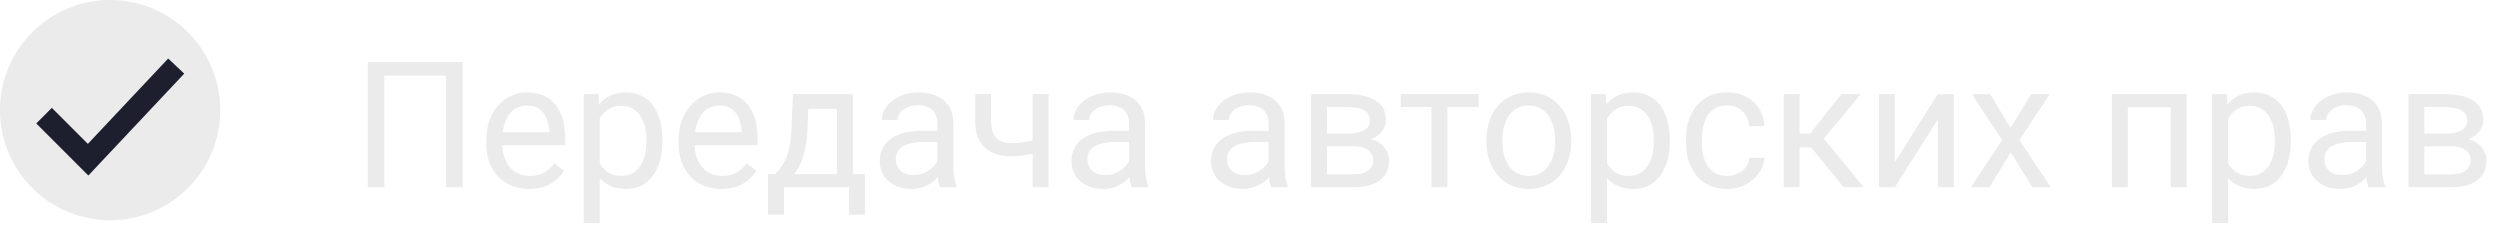
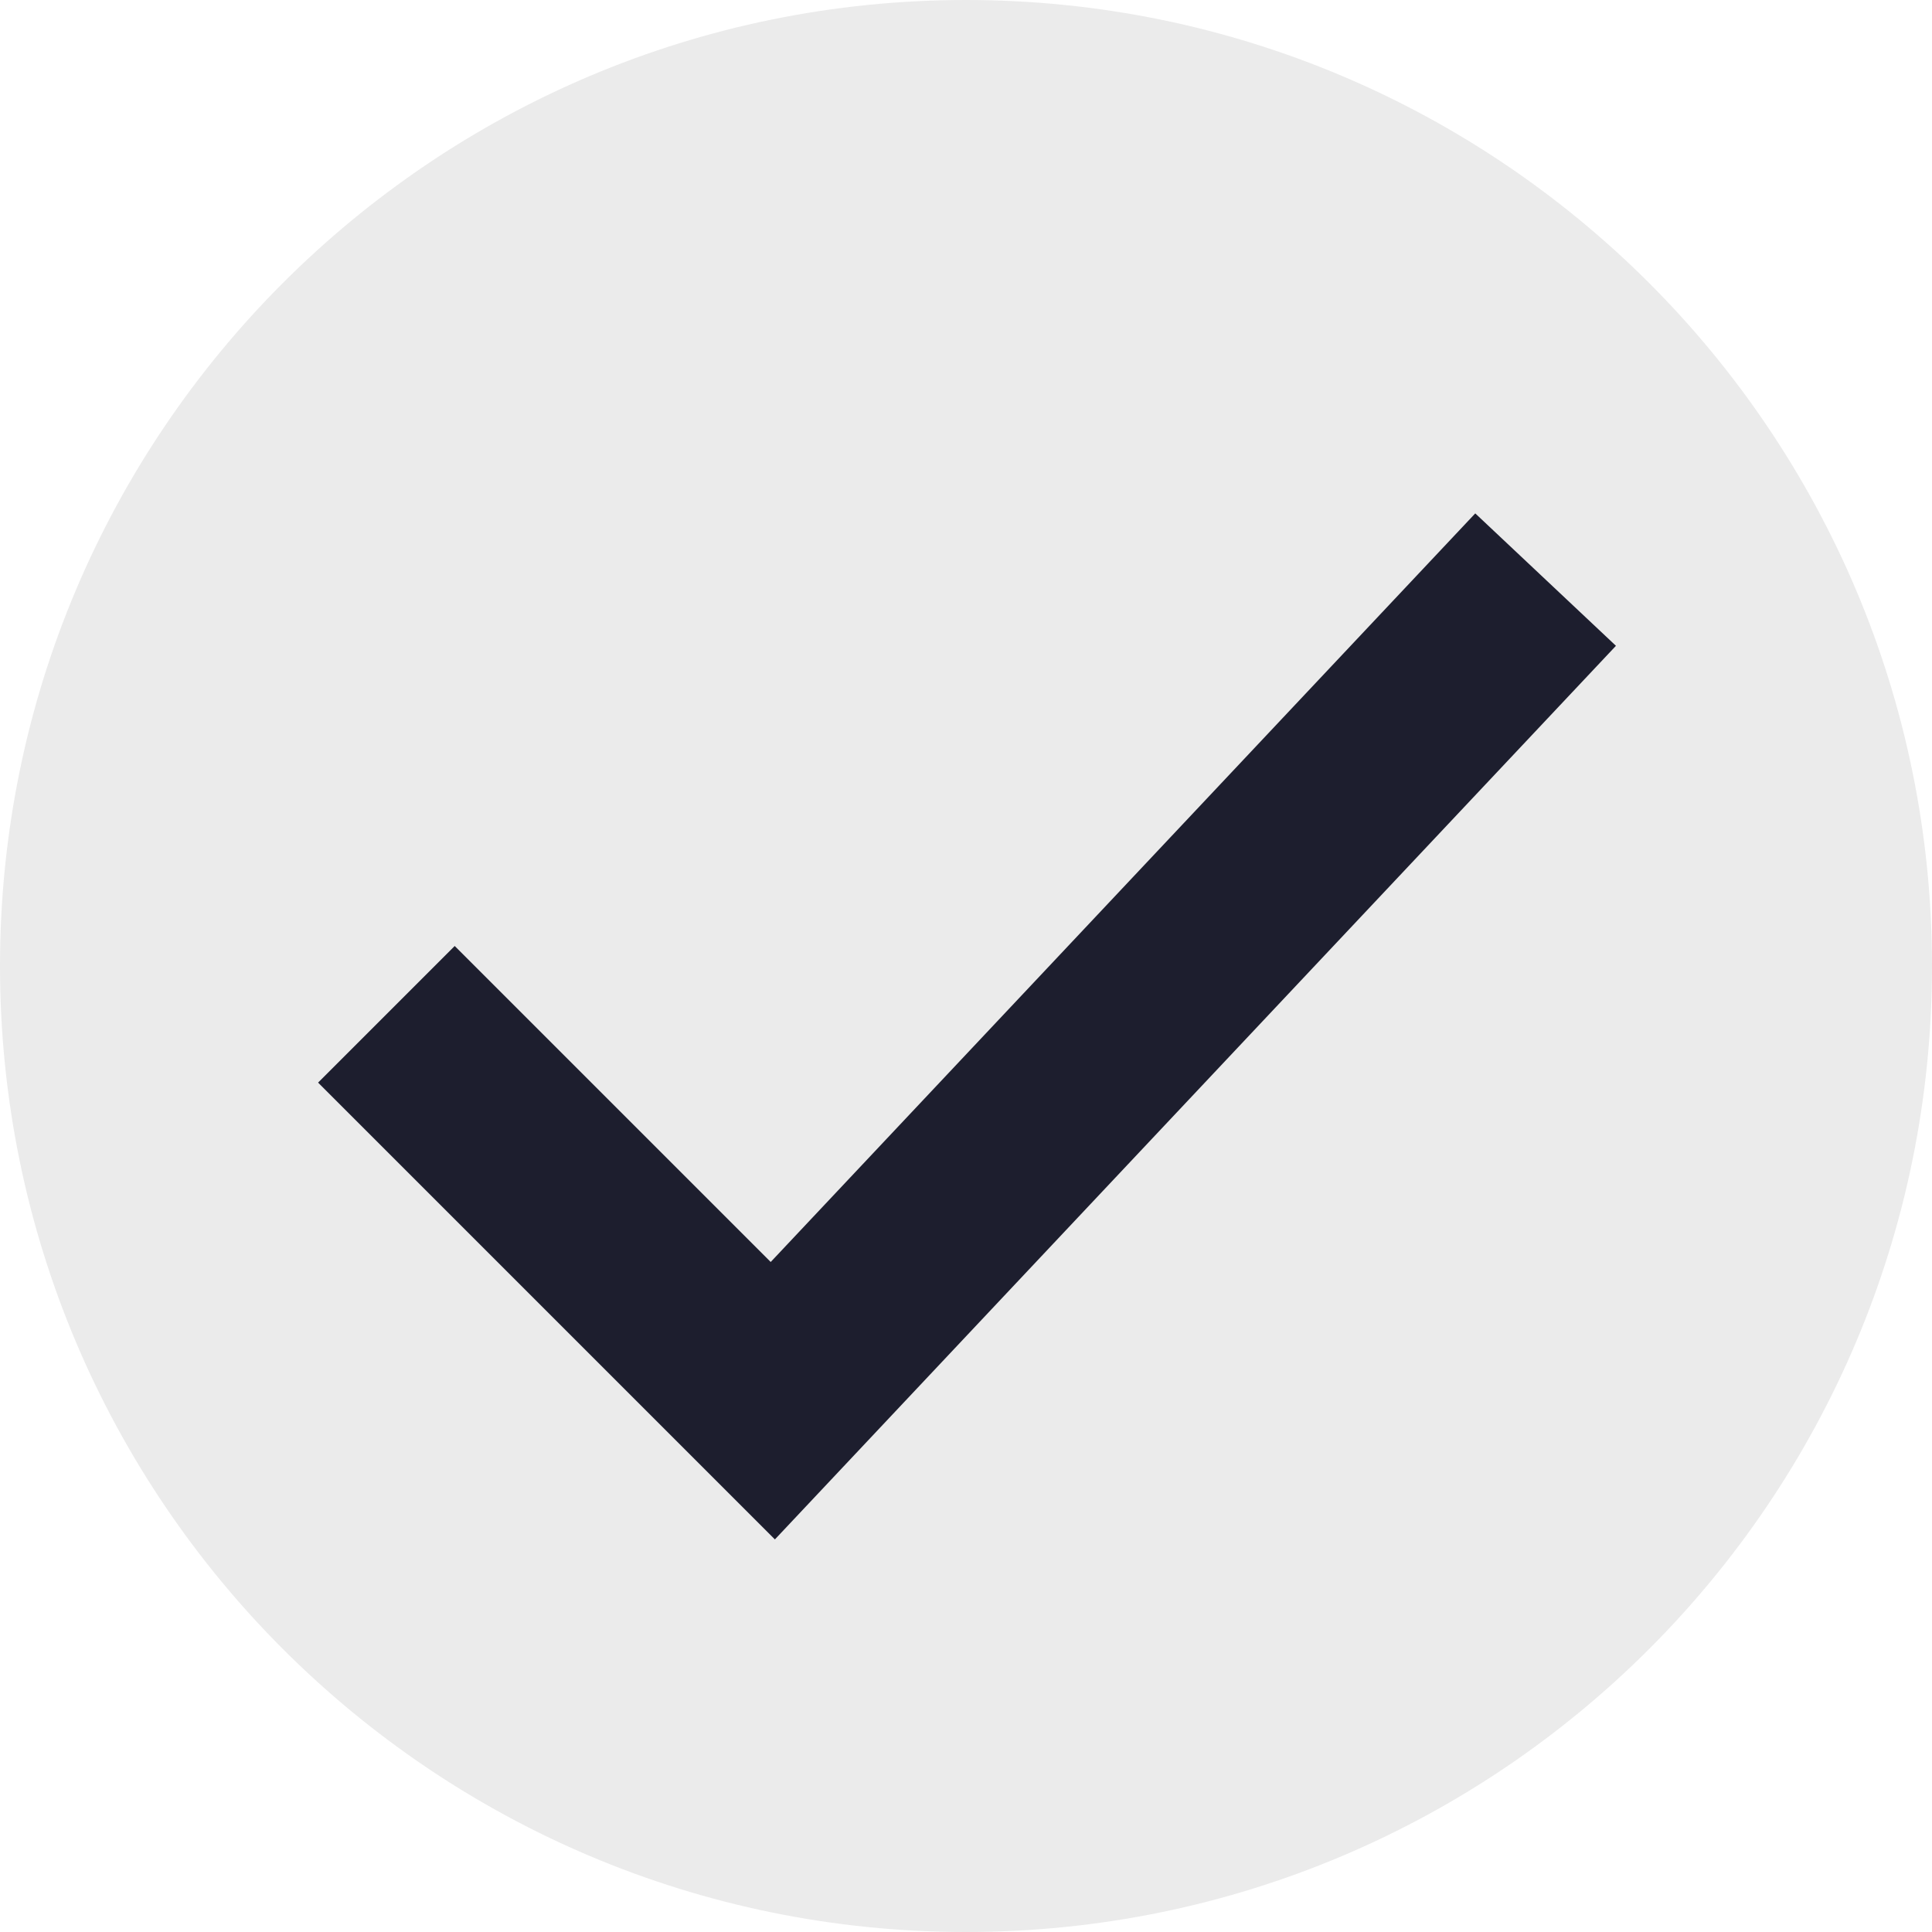
- <svg xmlns="http://www.w3.org/2000/svg" width="227" height="22" viewBox="0 0 227 22" fill="none">
-   <path d="M42.008 5.625V17H40.508V6.859H34.898V17H33.391V5.625H42.008ZM48.031 17.156C47.443 17.156 46.909 17.057 46.43 16.859C45.956 16.656 45.547 16.372 45.203 16.008C44.865 15.643 44.604 15.211 44.422 14.711C44.24 14.211 44.148 13.664 44.148 13.07V12.742C44.148 12.055 44.25 11.443 44.453 10.906C44.656 10.365 44.932 9.906 45.281 9.531C45.63 9.156 46.026 8.872 46.469 8.68C46.911 8.487 47.37 8.391 47.844 8.391C48.448 8.391 48.969 8.495 49.406 8.703C49.849 8.911 50.211 9.203 50.492 9.578C50.773 9.948 50.982 10.385 51.117 10.891C51.253 11.391 51.32 11.938 51.32 12.531V13.18H45.008V12H49.875V11.891C49.854 11.516 49.776 11.151 49.641 10.797C49.51 10.443 49.302 10.151 49.016 9.922C48.729 9.693 48.339 9.578 47.844 9.578C47.516 9.578 47.214 9.648 46.938 9.789C46.661 9.924 46.425 10.128 46.227 10.398C46.029 10.669 45.875 11 45.766 11.391C45.656 11.781 45.602 12.232 45.602 12.742V13.07C45.602 13.471 45.656 13.849 45.766 14.203C45.88 14.552 46.044 14.859 46.258 15.125C46.477 15.391 46.74 15.599 47.047 15.75C47.359 15.901 47.714 15.977 48.109 15.977C48.62 15.977 49.052 15.872 49.406 15.664C49.76 15.456 50.07 15.177 50.336 14.828L51.211 15.523C51.029 15.8 50.797 16.062 50.516 16.312C50.234 16.562 49.888 16.766 49.477 16.922C49.07 17.078 48.589 17.156 48.031 17.156ZM54.453 10.172V20.25H53V8.547H54.328L54.453 10.172ZM60.148 12.703V12.867C60.148 13.482 60.075 14.052 59.93 14.578C59.784 15.099 59.57 15.552 59.289 15.938C59.013 16.323 58.672 16.622 58.266 16.836C57.859 17.049 57.393 17.156 56.867 17.156C56.331 17.156 55.857 17.068 55.445 16.891C55.034 16.713 54.685 16.456 54.398 16.117C54.112 15.779 53.883 15.372 53.711 14.898C53.544 14.425 53.43 13.891 53.367 13.297V12.422C53.43 11.797 53.547 11.237 53.719 10.742C53.891 10.247 54.117 9.826 54.398 9.477C54.685 9.122 55.031 8.854 55.438 8.672C55.844 8.484 56.312 8.391 56.844 8.391C57.375 8.391 57.846 8.495 58.258 8.703C58.669 8.906 59.016 9.198 59.297 9.578C59.578 9.958 59.789 10.414 59.93 10.945C60.075 11.471 60.148 12.057 60.148 12.703ZM58.695 12.867V12.703C58.695 12.281 58.651 11.885 58.562 11.516C58.474 11.141 58.336 10.812 58.148 10.531C57.966 10.245 57.732 10.021 57.445 9.859C57.159 9.693 56.818 9.609 56.422 9.609C56.057 9.609 55.74 9.672 55.469 9.797C55.203 9.922 54.977 10.091 54.789 10.305C54.602 10.513 54.448 10.753 54.328 11.023C54.214 11.289 54.128 11.565 54.07 11.852V13.875C54.175 14.24 54.32 14.583 54.508 14.906C54.695 15.224 54.945 15.482 55.258 15.68C55.57 15.872 55.964 15.969 56.438 15.969C56.828 15.969 57.164 15.888 57.445 15.727C57.732 15.56 57.966 15.333 58.148 15.047C58.336 14.76 58.474 14.432 58.562 14.062C58.651 13.688 58.695 13.289 58.695 12.867ZM65.5 17.156C64.912 17.156 64.378 17.057 63.898 16.859C63.425 16.656 63.016 16.372 62.672 16.008C62.333 15.643 62.073 15.211 61.891 14.711C61.708 14.211 61.617 13.664 61.617 13.07V12.742C61.617 12.055 61.719 11.443 61.922 10.906C62.125 10.365 62.401 9.906 62.75 9.531C63.099 9.156 63.495 8.872 63.938 8.68C64.38 8.487 64.838 8.391 65.312 8.391C65.917 8.391 66.438 8.495 66.875 8.703C67.318 8.911 67.68 9.203 67.961 9.578C68.242 9.948 68.451 10.385 68.586 10.891C68.721 11.391 68.789 11.938 68.789 12.531V13.18H62.477V12H67.344V11.891C67.323 11.516 67.245 11.151 67.109 10.797C66.979 10.443 66.771 10.151 66.484 9.922C66.198 9.693 65.807 9.578 65.312 9.578C64.984 9.578 64.682 9.648 64.406 9.789C64.13 9.924 63.893 10.128 63.695 10.398C63.497 10.669 63.344 11 63.234 11.391C63.125 11.781 63.07 12.232 63.07 12.742V13.07C63.07 13.471 63.125 13.849 63.234 14.203C63.349 14.552 63.513 14.859 63.727 15.125C63.945 15.391 64.208 15.599 64.516 15.75C64.828 15.901 65.182 15.977 65.578 15.977C66.088 15.977 66.521 15.872 66.875 15.664C67.229 15.456 67.539 15.177 67.805 14.828L68.68 15.523C68.497 15.8 68.266 16.062 67.984 16.312C67.703 16.562 67.357 16.766 66.945 16.922C66.539 17.078 66.057 17.156 65.5 17.156ZM72 8.547H73.445L73.32 11.711C73.289 12.513 73.198 13.206 73.047 13.789C72.896 14.372 72.703 14.87 72.469 15.281C72.234 15.688 71.971 16.029 71.68 16.305C71.393 16.581 71.096 16.812 70.789 17H70.07L70.109 15.82L70.406 15.812C70.578 15.609 70.745 15.401 70.906 15.188C71.068 14.969 71.216 14.711 71.352 14.414C71.487 14.112 71.599 13.745 71.688 13.312C71.781 12.875 71.841 12.341 71.867 11.711L72 8.547ZM72.359 8.547H77.445V17H76V9.883H72.359V8.547ZM69.742 15.812H78.531V19.492H77.086V17H71.188V19.492H69.734L69.742 15.812ZM85.117 15.555V11.203C85.117 10.87 85.049 10.581 84.914 10.336C84.784 10.086 84.586 9.893 84.32 9.758C84.055 9.622 83.727 9.555 83.336 9.555C82.971 9.555 82.651 9.617 82.375 9.742C82.104 9.867 81.891 10.031 81.734 10.234C81.583 10.438 81.508 10.656 81.508 10.891H80.062C80.062 10.588 80.141 10.289 80.297 9.992C80.453 9.695 80.677 9.427 80.969 9.188C81.266 8.943 81.62 8.75 82.031 8.609C82.448 8.464 82.912 8.391 83.422 8.391C84.037 8.391 84.578 8.495 85.047 8.703C85.521 8.911 85.891 9.227 86.156 9.648C86.427 10.065 86.562 10.588 86.562 11.219V15.156C86.562 15.438 86.586 15.737 86.633 16.055C86.685 16.372 86.76 16.646 86.859 16.875V17H85.352C85.279 16.833 85.221 16.612 85.18 16.336C85.138 16.055 85.117 15.794 85.117 15.555ZM85.367 11.875L85.383 12.891H83.922C83.51 12.891 83.143 12.925 82.82 12.992C82.497 13.055 82.227 13.151 82.008 13.281C81.789 13.412 81.622 13.575 81.508 13.773C81.393 13.966 81.336 14.193 81.336 14.453C81.336 14.719 81.396 14.961 81.516 15.18C81.635 15.398 81.815 15.573 82.055 15.703C82.299 15.828 82.599 15.891 82.953 15.891C83.396 15.891 83.787 15.797 84.125 15.609C84.463 15.422 84.732 15.193 84.93 14.922C85.133 14.651 85.242 14.388 85.258 14.133L85.875 14.828C85.838 15.047 85.74 15.289 85.578 15.555C85.417 15.82 85.201 16.076 84.93 16.32C84.664 16.56 84.346 16.76 83.977 16.922C83.612 17.078 83.201 17.156 82.742 17.156C82.169 17.156 81.667 17.044 81.234 16.82C80.807 16.596 80.474 16.297 80.234 15.922C80 15.542 79.883 15.117 79.883 14.648C79.883 14.195 79.971 13.797 80.148 13.453C80.326 13.104 80.581 12.815 80.914 12.586C81.247 12.352 81.648 12.175 82.117 12.055C82.586 11.935 83.109 11.875 83.688 11.875H85.367ZM95.211 8.547V17H93.766V8.547H95.211ZM94.719 12.43V13.617C94.427 13.727 94.13 13.825 93.828 13.914C93.531 13.997 93.216 14.065 92.883 14.117C92.555 14.164 92.198 14.188 91.812 14.188C91.146 14.188 90.568 14.073 90.078 13.844C89.588 13.609 89.211 13.258 88.945 12.789C88.68 12.315 88.547 11.719 88.547 11V8.531H89.992V11C89.992 11.469 90.062 11.849 90.203 12.141C90.344 12.432 90.549 12.648 90.82 12.789C91.091 12.925 91.422 12.992 91.812 12.992C92.188 12.992 92.539 12.969 92.867 12.922C93.201 12.87 93.518 12.802 93.82 12.719C94.128 12.635 94.427 12.539 94.719 12.43ZM102.523 15.555V11.203C102.523 10.87 102.456 10.581 102.32 10.336C102.19 10.086 101.992 9.893 101.727 9.758C101.461 9.622 101.133 9.555 100.742 9.555C100.378 9.555 100.057 9.617 99.781 9.742C99.51 9.867 99.297 10.031 99.141 10.234C98.99 10.438 98.914 10.656 98.914 10.891H97.469C97.469 10.588 97.547 10.289 97.703 9.992C97.859 9.695 98.083 9.427 98.375 9.188C98.672 8.943 99.026 8.75 99.438 8.609C99.854 8.464 100.318 8.391 100.828 8.391C101.443 8.391 101.984 8.495 102.453 8.703C102.927 8.911 103.297 9.227 103.562 9.648C103.833 10.065 103.969 10.588 103.969 11.219V15.156C103.969 15.438 103.992 15.737 104.039 16.055C104.091 16.372 104.167 16.646 104.266 16.875V17H102.758C102.685 16.833 102.628 16.612 102.586 16.336C102.544 16.055 102.523 15.794 102.523 15.555ZM102.773 11.875L102.789 12.891H101.328C100.917 12.891 100.549 12.925 100.227 12.992C99.904 13.055 99.633 13.151 99.414 13.281C99.195 13.412 99.029 13.575 98.914 13.773C98.799 13.966 98.742 14.193 98.742 14.453C98.742 14.719 98.802 14.961 98.922 15.18C99.042 15.398 99.221 15.573 99.461 15.703C99.706 15.828 100.005 15.891 100.359 15.891C100.802 15.891 101.193 15.797 101.531 15.609C101.87 15.422 102.138 15.193 102.336 14.922C102.539 14.651 102.648 14.388 102.664 14.133L103.281 14.828C103.245 15.047 103.146 15.289 102.984 15.555C102.823 15.82 102.607 16.076 102.336 16.32C102.07 16.56 101.753 16.76 101.383 16.922C101.018 17.078 100.607 17.156 100.148 17.156C99.576 17.156 99.073 17.044 98.641 16.82C98.213 16.596 97.88 16.297 97.641 15.922C97.406 15.542 97.289 15.117 97.289 14.648C97.289 14.195 97.378 13.797 97.555 13.453C97.732 13.104 97.987 12.815 98.32 12.586C98.654 12.352 99.055 12.175 99.523 12.055C99.992 11.935 100.516 11.875 101.094 11.875H102.773ZM115.195 15.555V11.203C115.195 10.87 115.128 10.581 114.992 10.336C114.862 10.086 114.664 9.893 114.398 9.758C114.133 9.622 113.805 9.555 113.414 9.555C113.049 9.555 112.729 9.617 112.453 9.742C112.182 9.867 111.969 10.031 111.812 10.234C111.661 10.438 111.586 10.656 111.586 10.891H110.141C110.141 10.588 110.219 10.289 110.375 9.992C110.531 9.695 110.755 9.427 111.047 9.188C111.344 8.943 111.698 8.75 112.109 8.609C112.526 8.464 112.99 8.391 113.5 8.391C114.115 8.391 114.656 8.495 115.125 8.703C115.599 8.911 115.969 9.227 116.234 9.648C116.505 10.065 116.641 10.588 116.641 11.219V15.156C116.641 15.438 116.664 15.737 116.711 16.055C116.763 16.372 116.839 16.646 116.938 16.875V17H115.43C115.357 16.833 115.299 16.612 115.258 16.336C115.216 16.055 115.195 15.794 115.195 15.555ZM115.445 11.875L115.461 12.891H114C113.589 12.891 113.221 12.925 112.898 12.992C112.576 13.055 112.305 13.151 112.086 13.281C111.867 13.412 111.701 13.575 111.586 13.773C111.471 13.966 111.414 14.193 111.414 14.453C111.414 14.719 111.474 14.961 111.594 15.18C111.714 15.398 111.893 15.573 112.133 15.703C112.378 15.828 112.677 15.891 113.031 15.891C113.474 15.891 113.865 15.797 114.203 15.609C114.542 15.422 114.81 15.193 115.008 14.922C115.211 14.651 115.32 14.388 115.336 14.133L115.953 14.828C115.917 15.047 115.818 15.289 115.656 15.555C115.495 15.82 115.279 16.076 115.008 16.32C114.742 16.56 114.424 16.76 114.055 16.922C113.69 17.078 113.279 17.156 112.82 17.156C112.247 17.156 111.745 17.044 111.312 16.82C110.885 16.596 110.552 16.297 110.312 15.922C110.078 15.542 109.961 15.117 109.961 14.648C109.961 14.195 110.049 13.797 110.227 13.453C110.404 13.104 110.659 12.815 110.992 12.586C111.326 12.352 111.727 12.175 112.195 12.055C112.664 11.935 113.188 11.875 113.766 11.875H115.445ZM122.883 13.281H120.109L120.094 12.125H122.359C122.807 12.125 123.18 12.081 123.477 11.992C123.779 11.904 124.005 11.771 124.156 11.594C124.307 11.417 124.383 11.198 124.383 10.938C124.383 10.734 124.339 10.557 124.25 10.406C124.167 10.25 124.039 10.122 123.867 10.023C123.695 9.919 123.482 9.844 123.227 9.797C122.977 9.745 122.682 9.719 122.344 9.719H120.492V17H119.047V8.547H122.344C122.88 8.547 123.362 8.594 123.789 8.688C124.221 8.781 124.589 8.924 124.891 9.117C125.198 9.305 125.432 9.544 125.594 9.836C125.755 10.128 125.836 10.471 125.836 10.867C125.836 11.122 125.784 11.365 125.68 11.594C125.576 11.823 125.422 12.026 125.219 12.203C125.016 12.38 124.766 12.526 124.469 12.641C124.172 12.75 123.831 12.82 123.445 12.852L122.883 13.281ZM122.883 17H119.586L120.305 15.828H122.883C123.284 15.828 123.617 15.779 123.883 15.68C124.148 15.575 124.346 15.43 124.477 15.242C124.612 15.05 124.68 14.82 124.68 14.555C124.68 14.289 124.612 14.062 124.477 13.875C124.346 13.682 124.148 13.537 123.883 13.438C123.617 13.333 123.284 13.281 122.883 13.281H120.688L120.703 12.125H123.445L123.969 12.562C124.432 12.599 124.826 12.713 125.148 12.906C125.471 13.099 125.716 13.344 125.883 13.641C126.049 13.932 126.133 14.25 126.133 14.594C126.133 14.99 126.057 15.338 125.906 15.641C125.76 15.943 125.547 16.195 125.266 16.398C124.984 16.596 124.643 16.747 124.242 16.852C123.841 16.951 123.388 17 122.883 17ZM131.422 8.547V17H129.969V8.547H131.422ZM134.258 8.547V9.719H127.188V8.547H134.258ZM134.969 12.867V12.688C134.969 12.078 135.057 11.513 135.234 10.992C135.411 10.466 135.667 10.01 136 9.625C136.333 9.234 136.737 8.932 137.211 8.719C137.685 8.5 138.216 8.391 138.805 8.391C139.398 8.391 139.932 8.5 140.406 8.719C140.885 8.932 141.292 9.234 141.625 9.625C141.964 10.01 142.221 10.466 142.398 10.992C142.576 11.513 142.664 12.078 142.664 12.688V12.867C142.664 13.477 142.576 14.042 142.398 14.562C142.221 15.083 141.964 15.539 141.625 15.93C141.292 16.315 140.888 16.617 140.414 16.836C139.945 17.049 139.414 17.156 138.82 17.156C138.227 17.156 137.693 17.049 137.219 16.836C136.745 16.617 136.339 16.315 136 15.93C135.667 15.539 135.411 15.083 135.234 14.562C135.057 14.042 134.969 13.477 134.969 12.867ZM136.414 12.688V12.867C136.414 13.289 136.464 13.688 136.562 14.062C136.661 14.432 136.81 14.76 137.008 15.047C137.211 15.333 137.464 15.56 137.766 15.727C138.068 15.888 138.419 15.969 138.82 15.969C139.216 15.969 139.562 15.888 139.859 15.727C140.161 15.56 140.411 15.333 140.609 15.047C140.807 14.76 140.956 14.432 141.055 14.062C141.159 13.688 141.211 13.289 141.211 12.867V12.688C141.211 12.271 141.159 11.878 141.055 11.508C140.956 11.133 140.805 10.802 140.602 10.516C140.404 10.224 140.154 9.995 139.852 9.828C139.555 9.661 139.206 9.578 138.805 9.578C138.409 9.578 138.06 9.661 137.758 9.828C137.461 9.995 137.211 10.224 137.008 10.516C136.81 10.802 136.661 11.133 136.562 11.508C136.464 11.878 136.414 12.271 136.414 12.688ZM145.922 10.172V20.25H144.469V8.547H145.797L145.922 10.172ZM151.617 12.703V12.867C151.617 13.482 151.544 14.052 151.398 14.578C151.253 15.099 151.039 15.552 150.758 15.938C150.482 16.323 150.141 16.622 149.734 16.836C149.328 17.049 148.862 17.156 148.336 17.156C147.799 17.156 147.326 17.068 146.914 16.891C146.503 16.713 146.154 16.456 145.867 16.117C145.581 15.779 145.352 15.372 145.18 14.898C145.013 14.425 144.898 13.891 144.836 13.297V12.422C144.898 11.797 145.016 11.237 145.188 10.742C145.359 10.247 145.586 9.826 145.867 9.477C146.154 9.122 146.5 8.854 146.906 8.672C147.312 8.484 147.781 8.391 148.312 8.391C148.844 8.391 149.315 8.495 149.727 8.703C150.138 8.906 150.484 9.198 150.766 9.578C151.047 9.958 151.258 10.414 151.398 10.945C151.544 11.471 151.617 12.057 151.617 12.703ZM150.164 12.867V12.703C150.164 12.281 150.12 11.885 150.031 11.516C149.943 11.141 149.805 10.812 149.617 10.531C149.435 10.245 149.201 10.021 148.914 9.859C148.628 9.693 148.286 9.609 147.891 9.609C147.526 9.609 147.208 9.672 146.938 9.797C146.672 9.922 146.445 10.091 146.258 10.305C146.07 10.513 145.917 10.753 145.797 11.023C145.682 11.289 145.596 11.565 145.539 11.852V13.875C145.643 14.24 145.789 14.583 145.977 14.906C146.164 15.224 146.414 15.482 146.727 15.68C147.039 15.872 147.432 15.969 147.906 15.969C148.297 15.969 148.633 15.888 148.914 15.727C149.201 15.56 149.435 15.333 149.617 15.047C149.805 14.76 149.943 14.432 150.031 14.062C150.12 13.688 150.164 13.289 150.164 12.867ZM156.844 15.969C157.188 15.969 157.505 15.898 157.797 15.758C158.089 15.617 158.328 15.425 158.516 15.18C158.703 14.93 158.81 14.646 158.836 14.328H160.211C160.185 14.828 160.016 15.294 159.703 15.727C159.396 16.154 158.992 16.5 158.492 16.766C157.992 17.026 157.443 17.156 156.844 17.156C156.208 17.156 155.654 17.044 155.18 16.82C154.711 16.596 154.32 16.289 154.008 15.898C153.701 15.508 153.469 15.06 153.312 14.555C153.161 14.044 153.086 13.505 153.086 12.938V12.609C153.086 12.042 153.161 11.505 153.312 11C153.469 10.49 153.701 10.039 154.008 9.648C154.32 9.258 154.711 8.951 155.18 8.727C155.654 8.503 156.208 8.391 156.844 8.391C157.505 8.391 158.083 8.526 158.578 8.797C159.073 9.062 159.461 9.427 159.742 9.891C160.029 10.349 160.185 10.87 160.211 11.453H158.836C158.81 11.104 158.711 10.789 158.539 10.508C158.372 10.227 158.143 10.003 157.852 9.836C157.565 9.664 157.229 9.578 156.844 9.578C156.401 9.578 156.029 9.667 155.727 9.844C155.43 10.016 155.193 10.25 155.016 10.547C154.844 10.838 154.719 11.164 154.641 11.523C154.568 11.878 154.531 12.24 154.531 12.609V12.938C154.531 13.307 154.568 13.672 154.641 14.031C154.714 14.391 154.836 14.716 155.008 15.008C155.185 15.3 155.422 15.534 155.719 15.711C156.021 15.883 156.396 15.969 156.844 15.969ZM163.406 8.547V17H161.961V8.547H163.406ZM168.953 8.547L164.945 13.391H162.922L162.703 12.125H164.359L167.195 8.547H168.953ZM167.398 17L164.289 13.172L165.219 12.125L169.234 17H167.398ZM172.055 14.711L175.953 8.547H177.406V17H175.953V10.836L172.055 17H170.617V8.547H172.055V14.711ZM180.703 8.547L182.555 11.625L184.43 8.547H186.125L183.359 12.719L186.211 17H184.539L182.586 13.828L180.633 17H178.953L181.797 12.719L179.039 8.547H180.703ZM197.266 8.547V9.742H192.992V8.547H197.266ZM193.203 8.547V17H191.758V8.547H193.203ZM198.547 8.547V17H197.094V8.547H198.547ZM202.312 10.172V20.25H200.859V8.547H202.188L202.312 10.172ZM208.008 12.703V12.867C208.008 13.482 207.935 14.052 207.789 14.578C207.643 15.099 207.43 15.552 207.148 15.938C206.872 16.323 206.531 16.622 206.125 16.836C205.719 17.049 205.253 17.156 204.727 17.156C204.19 17.156 203.716 17.068 203.305 16.891C202.893 16.713 202.544 16.456 202.258 16.117C201.971 15.779 201.742 15.372 201.57 14.898C201.404 14.425 201.289 13.891 201.227 13.297V12.422C201.289 11.797 201.406 11.237 201.578 10.742C201.75 10.247 201.977 9.826 202.258 9.477C202.544 9.122 202.891 8.854 203.297 8.672C203.703 8.484 204.172 8.391 204.703 8.391C205.234 8.391 205.706 8.495 206.117 8.703C206.529 8.906 206.875 9.198 207.156 9.578C207.438 9.958 207.648 10.414 207.789 10.945C207.935 11.471 208.008 12.057 208.008 12.703ZM206.555 12.867V12.703C206.555 12.281 206.51 11.885 206.422 11.516C206.333 11.141 206.195 10.812 206.008 10.531C205.826 10.245 205.591 10.021 205.305 9.859C205.018 9.693 204.677 9.609 204.281 9.609C203.917 9.609 203.599 9.672 203.328 9.797C203.062 9.922 202.836 10.091 202.648 10.305C202.461 10.513 202.307 10.753 202.188 11.023C202.073 11.289 201.987 11.565 201.93 11.852V13.875C202.034 14.24 202.18 14.583 202.367 14.906C202.555 15.224 202.805 15.482 203.117 15.68C203.43 15.872 203.823 15.969 204.297 15.969C204.688 15.969 205.023 15.888 205.305 15.727C205.591 15.56 205.826 15.333 206.008 15.047C206.195 14.76 206.333 14.432 206.422 14.062C206.51 13.688 206.555 13.289 206.555 12.867ZM214.836 15.555V11.203C214.836 10.87 214.768 10.581 214.633 10.336C214.503 10.086 214.305 9.893 214.039 9.758C213.773 9.622 213.445 9.555 213.055 9.555C212.69 9.555 212.37 9.617 212.094 9.742C211.823 9.867 211.609 10.031 211.453 10.234C211.302 10.438 211.227 10.656 211.227 10.891H209.781C209.781 10.588 209.859 10.289 210.016 9.992C210.172 9.695 210.396 9.427 210.688 9.188C210.984 8.943 211.339 8.75 211.75 8.609C212.167 8.464 212.63 8.391 213.141 8.391C213.755 8.391 214.297 8.495 214.766 8.703C215.24 8.911 215.609 9.227 215.875 9.648C216.146 10.065 216.281 10.588 216.281 11.219V15.156C216.281 15.438 216.305 15.737 216.352 16.055C216.404 16.372 216.479 16.646 216.578 16.875V17H215.07C214.997 16.833 214.94 16.612 214.898 16.336C214.857 16.055 214.836 15.794 214.836 15.555ZM215.086 11.875L215.102 12.891H213.641C213.229 12.891 212.862 12.925 212.539 12.992C212.216 13.055 211.945 13.151 211.727 13.281C211.508 13.412 211.341 13.575 211.227 13.773C211.112 13.966 211.055 14.193 211.055 14.453C211.055 14.719 211.115 14.961 211.234 15.18C211.354 15.398 211.534 15.573 211.773 15.703C212.018 15.828 212.318 15.891 212.672 15.891C213.115 15.891 213.505 15.797 213.844 15.609C214.182 15.422 214.451 15.193 214.648 14.922C214.852 14.651 214.961 14.388 214.977 14.133L215.594 14.828C215.557 15.047 215.458 15.289 215.297 15.555C215.135 15.82 214.919 16.076 214.648 16.32C214.383 16.56 214.065 16.76 213.695 16.922C213.331 17.078 212.919 17.156 212.461 17.156C211.888 17.156 211.385 17.044 210.953 16.82C210.526 16.596 210.193 16.297 209.953 15.922C209.719 15.542 209.602 15.117 209.602 14.648C209.602 14.195 209.69 13.797 209.867 13.453C210.044 13.104 210.299 12.815 210.633 12.586C210.966 12.352 211.367 12.175 211.836 12.055C212.305 11.935 212.828 11.875 213.406 11.875H215.086ZM222.523 13.281H219.75L219.734 12.125H222C222.448 12.125 222.82 12.081 223.117 11.992C223.419 11.904 223.646 11.771 223.797 11.594C223.948 11.417 224.023 11.198 224.023 10.938C224.023 10.734 223.979 10.557 223.891 10.406C223.807 10.25 223.68 10.122 223.508 10.023C223.336 9.919 223.122 9.844 222.867 9.797C222.617 9.745 222.323 9.719 221.984 9.719H220.133V17H218.688V8.547H221.984C222.521 8.547 223.003 8.594 223.43 8.688C223.862 8.781 224.229 8.924 224.531 9.117C224.839 9.305 225.073 9.544 225.234 9.836C225.396 10.128 225.477 10.471 225.477 10.867C225.477 11.122 225.424 11.365 225.32 11.594C225.216 11.823 225.062 12.026 224.859 12.203C224.656 12.38 224.406 12.526 224.109 12.641C223.812 12.75 223.471 12.82 223.086 12.852L222.523 13.281ZM222.523 17H219.227L219.945 15.828H222.523C222.924 15.828 223.258 15.779 223.523 15.68C223.789 15.575 223.987 15.43 224.117 15.242C224.253 15.05 224.32 14.82 224.32 14.555C224.32 14.289 224.253 14.062 224.117 13.875C223.987 13.682 223.789 13.537 223.523 13.438C223.258 13.333 222.924 13.281 222.523 13.281H220.328L220.344 12.125H223.086L223.609 12.562C224.073 12.599 224.466 12.713 224.789 12.906C225.112 13.099 225.357 13.344 225.523 13.641C225.69 13.932 225.773 14.25 225.773 14.594C225.773 14.99 225.698 15.338 225.547 15.641C225.401 15.943 225.188 16.195 224.906 16.398C224.625 16.596 224.284 16.747 223.883 16.852C223.482 16.951 223.029 17 222.523 17Z" fill="#EBEBEB" />
+ <svg xmlns="http://www.w3.org/2000/svg" width="20" height="20" viewBox="0 0 20 20" fill="none">
  <circle cx="10" cy="10" r="9.5" fill="#EBEBEB" stroke="#EBEBEB" />
  <path d="M4 10.5L8 14.5L16 6" stroke="#1D1E2E" stroke-width="2" />
</svg>
